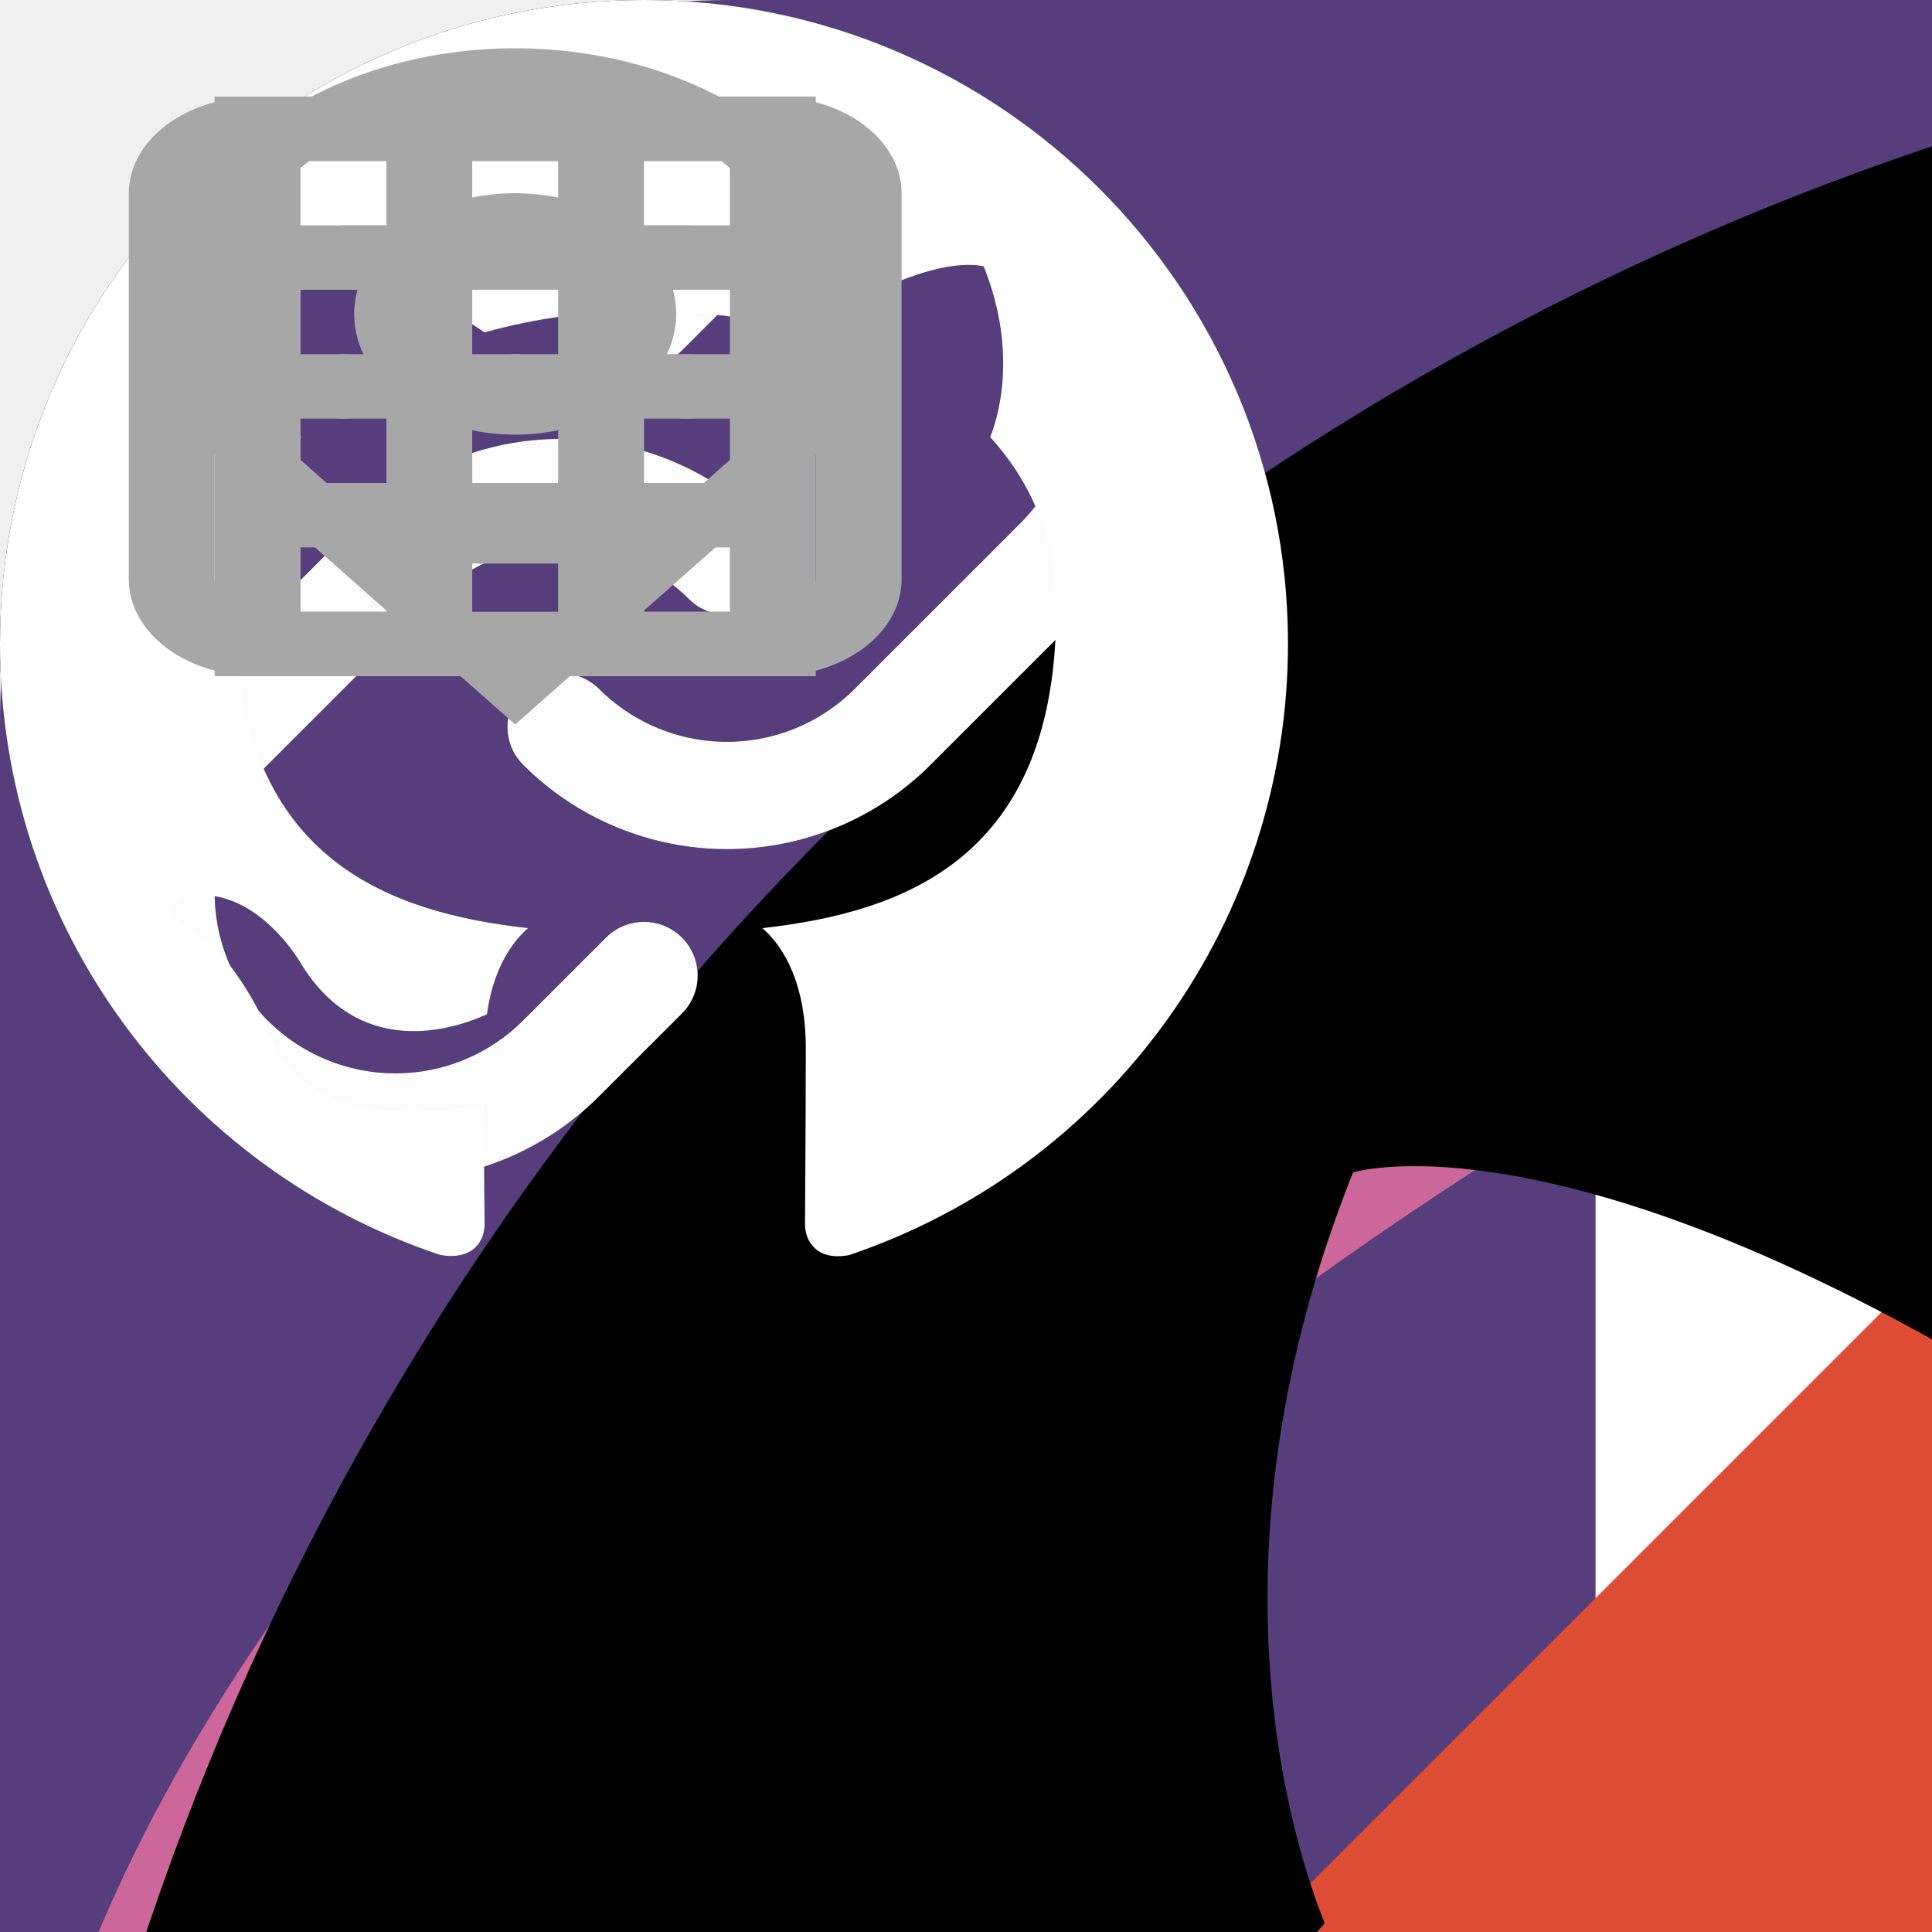
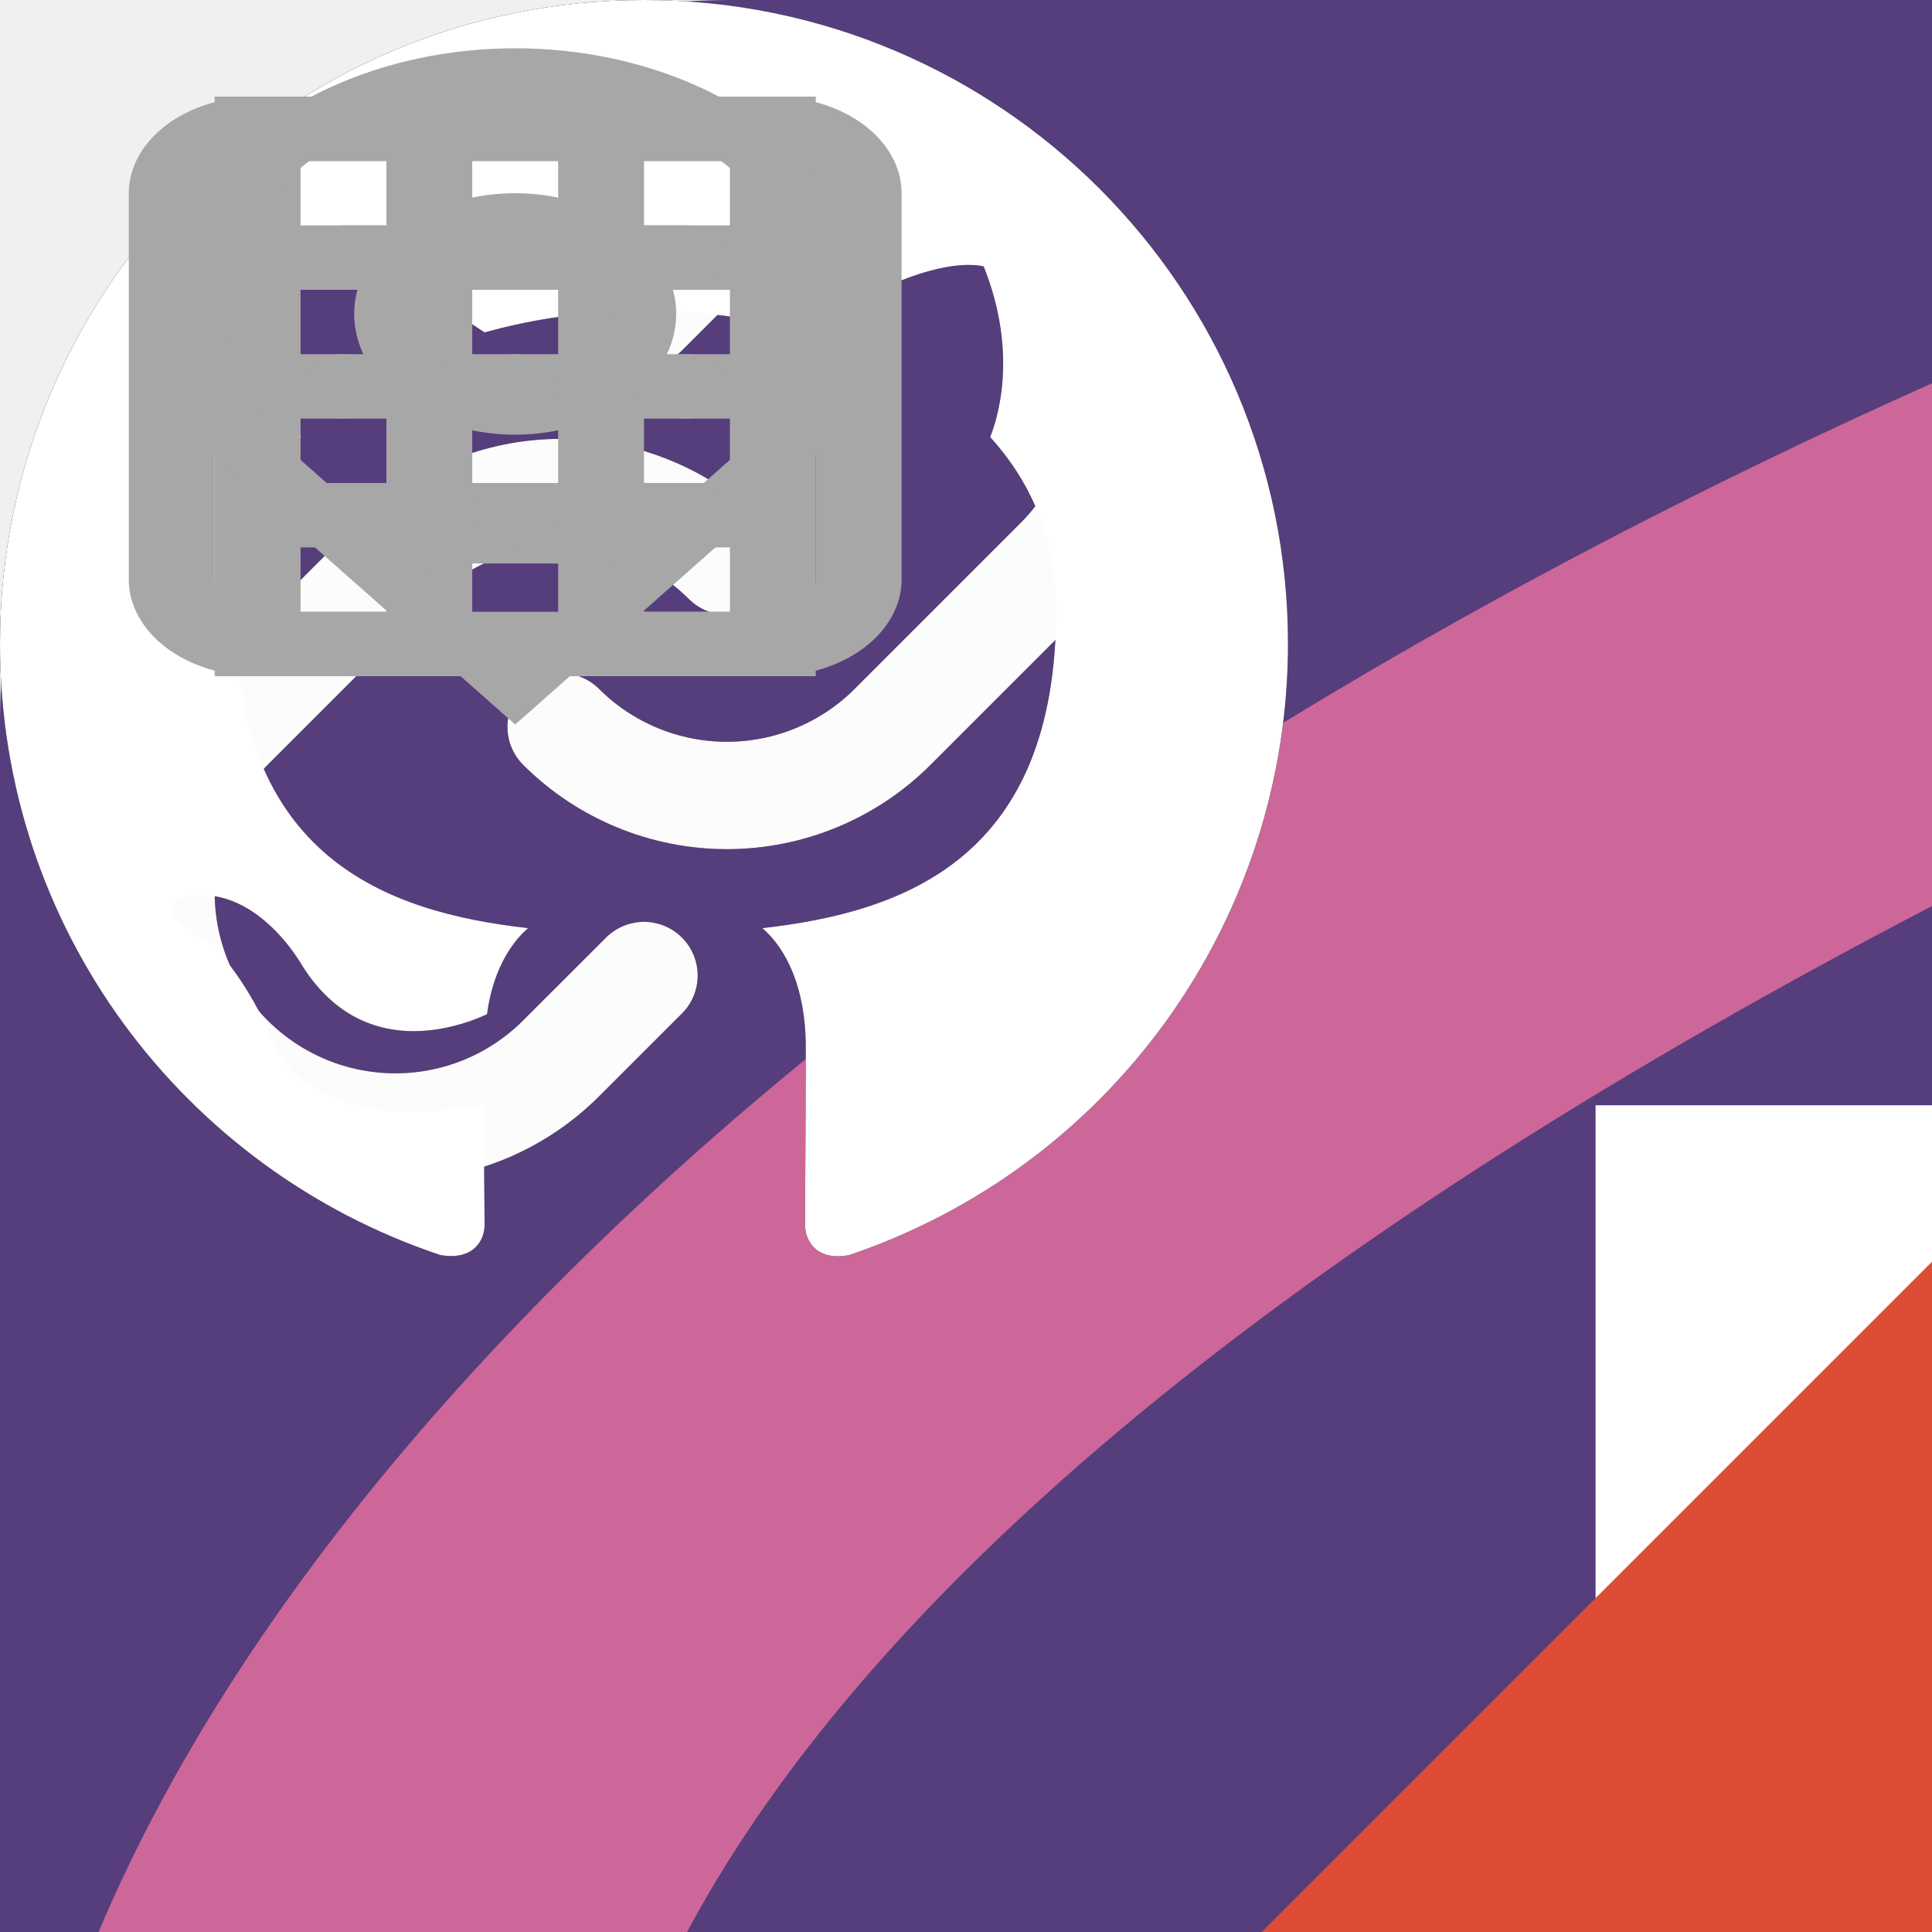
<svg xmlns="http://www.w3.org/2000/svg" width="30" height="30" viewBox="0 0 30 30" fill="none">
  <g id="githubHeader">
    <path fill-rule="evenodd" clip-rule="evenodd" d="M15 0C6.713 0 0 6.713 0 15C0 21.637 4.294 27.244 10.256 29.231C11.006 29.363 11.287 28.913 11.287 28.519C11.287 28.163 11.269 26.981 11.269 25.725C7.5 26.419 6.525 24.806 6.225 23.962C6.056 23.531 5.325 22.2 4.688 21.844C4.162 21.562 3.413 20.869 4.669 20.85C5.85 20.831 6.694 21.938 6.975 22.387C8.325 24.656 10.481 24.019 11.344 23.625C11.475 22.65 11.869 21.994 12.3 21.619C8.963 21.244 5.475 19.95 5.475 14.213C5.475 12.581 6.056 11.231 7.013 10.181C6.862 9.806 6.338 8.269 7.162 6.206C7.162 6.206 8.419 5.812 11.287 7.744C12.488 7.406 13.762 7.237 15.037 7.237C16.312 7.237 17.587 7.406 18.788 7.744C21.656 5.794 22.913 6.206 22.913 6.206C23.738 8.269 23.212 9.806 23.062 10.181C24.019 11.231 24.6 12.562 24.6 14.213C24.6 19.969 21.094 21.244 17.756 21.619C18.3 22.087 18.769 22.988 18.769 24.394C18.769 26.4 18.75 28.012 18.75 28.519C18.75 28.913 19.031 29.381 19.781 29.231C22.759 28.226 25.346 26.312 27.18 23.759C29.013 21.206 29.999 18.143 30 15C30 6.713 23.288 0 15 0Z" />
  </g>
  <g id="twitterHeader">
    <path d="M16.875 1.875C8.592 1.875 1.875 8.592 1.875 16.875C1.875 25.159 8.592 31.875 16.875 31.875C25.159 31.875 31.875 25.159 31.875 16.875C31.875 8.592 25.159 1.875 16.875 1.875ZM24.084 13.182C24.094 13.339 24.094 13.503 24.094 13.664C24.094 18.579 20.35 24.241 13.51 24.241C11.401 24.241 9.445 23.628 7.798 22.574C8.099 22.607 8.387 22.62 8.695 22.62C10.436 22.62 12.037 22.031 13.312 21.034C11.679 21 10.306 19.929 9.837 18.455C10.41 18.539 10.925 18.539 11.514 18.388C10.673 18.218 9.917 17.761 9.374 17.095C8.832 16.43 8.536 15.597 8.538 14.739V14.692C9.03 14.97 9.609 15.141 10.215 15.164C9.706 14.825 9.288 14.364 8.999 13.825C8.71 13.285 8.558 12.682 8.558 12.07C8.558 11.377 8.739 10.744 9.064 10.195C9.997 11.345 11.163 12.285 12.484 12.955C13.805 13.624 15.252 14.009 16.731 14.083C16.205 11.555 18.094 9.509 20.364 9.509C21.435 9.509 22.4 9.958 23.079 10.681C23.92 10.523 24.723 10.209 25.44 9.787C25.162 10.647 24.579 11.374 23.806 11.833C24.556 11.752 25.279 11.545 25.949 11.253C25.443 11.997 24.81 12.656 24.084 13.182Z" />
  </g>
  <g id="linkedinHeader">
    <g clip-path="url(#clip0_2_6034)">
      <path d="M15 0.6C7.047 0.6 0.6 7.047 0.6 15C0.6 22.953 7.047 29.4 15 29.4C22.953 29.4 29.4 22.953 29.4 15C29.4 7.047 22.953 0.6 15 0.6ZM11.475 20.969H8.559V11.585H11.475V20.969ZM9.999 10.433C9.078 10.433 8.483 9.78 8.483 8.973C8.483 8.15 9.096 7.517 10.037 7.517C10.977 7.517 11.553 8.15 11.571 8.973C11.571 9.78 10.977 10.433 9.999 10.433ZM22.125 20.969H19.209V15.768C19.209 14.558 18.786 13.736 17.732 13.736C16.926 13.736 16.448 14.292 16.236 14.828C16.158 15.018 16.139 15.288 16.139 15.557V20.967H13.221V14.577C13.221 13.406 13.184 12.426 13.145 11.583H15.678L15.812 12.887H15.87C16.254 12.275 17.195 11.372 18.768 11.372C20.687 11.372 22.125 12.657 22.125 15.42V20.969Z" />
    </g>
    <defs>
      <clipPath id="clip0_2_6034">
        <rect width="30" height="30" fill="white" />
      </clipPath>
    </defs>
  </g>
  <g id="html">
    <path d="M22.132 102.004L13.706 7.5H106.294L97.856 101.989L59.944 112.5L22.132 102.004Z" fill="#E44F26" />
    <path d="M60 104.468L90.638 95.974L97.845 15.229H60V104.468Z" fill="#F1662A" />
    <path d="M60 50.276H44.663L43.605 38.407H60V26.816H30.938L31.215 29.929L34.061 61.867H60V50.276ZM60 80.377L59.947 80.392L47.04 76.909L46.215 67.665H34.579L36.203 85.86L59.947 92.453L60 92.438V80.377Z" fill="#EBEBEB" />
    <path d="M59.959 50.276V61.867H74.231L72.889 76.901L59.959 80.389V92.449L83.723 85.86L83.895 83.903L86.618 53.389L86.903 50.276H59.959ZM59.959 26.816V38.407H87.957L88.189 35.805L88.718 29.929L88.995 26.816H59.959Z" fill="white" />
  </g>
  <g id="css">
    <path d="M22.133 101.154L13.71 7.438H106.29L97.856 101.139L59.944 111.562L22.133 101.154Z" fill="#1572B6" />
    <path d="M60 103.597L90.638 95.174L97.845 15.102H60V103.597Z" fill="#33A9DC" />
    <path d="M60 49.054H75.338L76.395 37.284H60V25.79H89.062L88.785 28.872L85.939 60.549H60V49.054Z" fill="white" />
    <path d="M60.071 78.904L60.019 78.919L47.111 75.461L46.286 66.294H34.65L36.274 84.341L60.015 90.879L60.071 90.864V78.904Z" fill="#EBEBEB" />
    <path d="M74.351 60.062L72.956 75.453L60.03 78.912V90.871L83.79 84.341L83.966 82.4L85.98 60.062H74.351Z" fill="white" />
    <path d="M60.041 25.79V37.284H32.044L31.811 34.7L31.282 28.872L31.005 25.79H60.041ZM60 49.054V60.549H47.254L47.021 57.964L46.496 52.137L46.219 49.054H60Z" fill="#EBEBEB" />
  </g>
  <g id="javascript">
    <path d="M7.5 7.5H112.5V112.5H7.5V7.5Z" fill="#F5DE19" />
    <path d="M78.034 89.531C78.928 91.349 80.318 92.876 82.043 93.938C83.768 94.999 85.758 95.552 87.784 95.531C91.871 95.531 94.485 93.487 94.485 90.656C94.485 87.281 91.8 86.074 87.3 84.105L84.832 83.047C77.707 80.014 72.983 76.215 72.983 68.183C72.983 60.784 78.608 55.148 87.431 55.148C90.288 54.941 93.142 55.581 95.637 56.986C98.132 58.391 100.159 60.499 101.464 63.049L93.75 67.98C93.248 66.716 92.373 65.635 91.242 64.879C90.111 64.124 88.776 63.73 87.416 63.75C86.823 63.691 86.224 63.755 85.657 63.94C85.09 64.125 84.567 64.427 84.123 64.824C83.679 65.222 83.323 65.709 83.077 66.252C82.831 66.795 82.701 67.384 82.695 67.98C82.695 70.939 84.529 72.139 88.763 73.98L91.23 75.037C99.615 78.634 104.355 82.297 104.355 90.536C104.355 99.42 97.376 104.287 88.005 104.287C84.354 104.52 80.713 103.691 77.522 101.901C74.332 100.11 71.727 97.434 70.024 94.196L78.034 89.531ZM43.178 90.386C44.726 93.135 46.136 95.46 49.526 95.46C52.766 95.46 54.814 94.192 54.814 89.261V55.71H64.68V89.392C64.68 99.608 58.68 104.257 49.946 104.257C46.859 104.426 43.793 103.657 41.151 102.051C38.51 100.444 36.416 98.076 35.145 95.257L43.178 90.386Z" fill="black" />
  </g>
  <g id="react">
    <g clip-path="url(#clip0_2_5687)">
      <path d="M92.906 32.703C91.703 32.289 90.49 31.905 89.269 31.552C89.474 30.711 89.663 29.879 89.83 29.062C92.584 15.648 90.784 4.842 84.636 1.284C78.742 -2.127 69.102 1.429 59.366 9.933C58.406 10.773 57.468 11.637 56.552 12.524C55.939 11.934 55.315 11.356 54.68 10.789C44.477 1.696 34.249 -2.136 28.108 1.432C22.219 4.854 20.475 15.013 22.954 27.725C23.2 28.984 23.479 30.237 23.789 31.482C22.341 31.895 20.944 32.334 19.607 32.802C7.644 36.988 0.005 43.548 0.005 50.353C0.005 57.381 8.206 64.43 20.666 68.704C21.676 69.049 22.695 69.369 23.721 69.663C23.387 71.004 23.092 72.354 22.834 73.711C20.471 86.204 22.316 96.122 28.189 99.522C34.255 103.033 44.437 99.425 54.35 90.727C55.154 90.02 55.941 89.293 56.708 88.546C57.7 89.507 58.719 90.439 59.763 91.343C69.366 99.636 78.85 102.985 84.718 99.576C90.778 96.055 92.748 85.4 90.191 72.436C89.989 71.42 89.763 70.409 89.513 69.405C90.228 69.192 90.93 68.973 91.614 68.746C104.567 64.438 112.995 57.475 112.995 50.353C112.995 43.523 105.109 36.919 92.906 32.703ZM90.096 64.147C89.478 64.353 88.844 64.55 88.198 64.743C86.768 60.2 84.838 55.368 82.477 50.376C84.73 45.504 86.586 40.734 87.976 36.22C89.132 36.556 90.253 36.91 91.335 37.283C101.791 40.896 108.168 46.237 108.168 50.353C108.168 54.737 101.28 60.428 90.096 64.147ZM85.456 73.376C86.586 79.109 86.748 84.292 85.999 88.344C85.326 91.984 83.973 94.412 82.299 95.384C78.738 97.453 71.123 94.764 62.911 87.671C61.94 86.831 60.993 85.963 60.07 85.07C63.254 81.576 66.436 77.513 69.541 73.001C75.004 72.514 80.164 71.719 84.844 70.633C85.069 71.543 85.273 72.457 85.456 73.376ZM38.526 95.026C35.047 96.259 32.276 96.295 30.601 95.325C27.037 93.262 25.555 85.298 27.576 74.615C27.816 73.353 28.091 72.097 28.401 70.85C33.029 71.878 38.152 72.617 43.627 73.062C46.754 77.478 50.028 81.536 53.327 85.089C52.626 85.77 51.908 86.434 51.174 87.079C46.79 90.925 42.397 93.654 38.526 95.026ZM22.228 64.12C16.718 62.23 12.168 59.774 9.049 57.093C6.246 54.685 4.832 52.293 4.832 50.353C4.832 46.223 10.966 40.956 21.196 37.377C22.438 36.943 23.737 36.533 25.085 36.148C26.5 40.764 28.354 45.59 30.592 50.471C28.325 55.423 26.444 60.327 25.016 64.997C24.08 64.728 23.15 64.436 22.228 64.12ZM27.691 26.795C25.567 15.903 26.978 7.687 30.527 5.625C34.307 3.429 42.665 6.56 51.475 14.412C52.05 14.925 52.615 15.448 53.171 15.982C49.888 19.52 46.644 23.548 43.545 27.937C38.231 28.431 33.144 29.225 28.468 30.289C28.18 29.131 27.921 27.966 27.691 26.795V26.795ZM76.43 38.874C75.325 36.959 74.18 35.068 72.994 33.202C76.599 33.66 80.053 34.267 83.297 35.01C82.323 38.142 81.109 41.417 79.681 44.775C78.636 42.787 77.553 40.819 76.43 38.874ZM56.554 19.444C58.781 21.865 61.01 24.568 63.203 27.5C58.755 27.289 54.298 27.289 49.849 27.498C52.044 24.592 54.293 21.893 56.554 19.444ZM36.551 38.907C35.442 40.837 34.379 42.792 33.361 44.771C31.956 41.425 30.753 38.136 29.771 34.958C32.995 34.235 36.433 33.643 40.015 33.194C38.816 35.07 37.661 36.975 36.551 38.907V38.907ZM40.118 67.857C36.417 67.442 32.927 66.881 29.704 66.177C30.702 62.943 31.931 59.583 33.367 56.165C34.389 58.146 35.457 60.103 36.57 62.033C37.715 64.018 38.9 65.961 40.118 67.857ZM56.688 81.603C54.4 79.126 52.118 76.385 49.889 73.437C52.053 73.522 54.258 73.566 56.5 73.566C58.803 73.566 61.08 73.514 63.32 73.414C61.12 76.415 58.899 79.159 56.688 81.603ZM79.726 55.991C81.237 59.446 82.509 62.788 83.52 65.967C80.244 66.717 76.707 67.321 72.98 67.77C74.174 65.87 75.331 63.946 76.449 62C77.586 60.021 78.678 58.018 79.726 55.991ZM72.268 59.579C70.556 62.563 68.749 65.491 66.847 68.357C63.404 68.602 59.952 68.723 56.5 68.722C52.984 68.722 49.563 68.612 46.27 68.397C44.319 65.538 42.477 62.605 40.747 59.606H40.748C39.026 56.623 37.418 53.575 35.926 50.468C37.414 47.362 39.017 44.312 40.733 41.327L40.733 41.327C42.448 38.341 44.275 35.421 46.211 32.573C49.571 32.318 53.017 32.185 56.499 32.185H56.5C59.998 32.185 63.448 32.319 66.808 32.577C68.724 35.419 70.54 38.33 72.252 41.301C73.974 44.28 75.598 47.315 77.123 50.4C75.614 53.517 73.994 56.578 72.268 59.579ZM82.225 5.481C86.009 7.671 87.48 16.502 85.103 28.084C84.951 28.823 84.781 29.576 84.595 30.339C79.907 29.253 74.817 28.445 69.487 27.943C66.383 23.506 63.166 19.472 59.936 15.979C60.782 15.16 61.649 14.363 62.535 13.587C70.877 6.301 78.673 3.425 82.225 5.481ZM56.5 40.226C62.072 40.226 66.59 44.76 66.59 50.353C66.59 55.946 62.072 60.48 56.5 60.48C50.928 60.48 46.41 55.946 46.41 50.353C46.41 44.76 50.928 40.226 56.5 40.226Z" fill="#00D8FF" />
    </g>
    <defs>
      <clipPath id="clip0_2_5687">
        <rect width="113" height="101" fill="white" />
      </clipPath>
    </defs>
  </g>
  <g id="redux">
    <path d="M72.697 69.563C76.569 69.162 79.506 65.824 79.373 61.818C79.239 57.813 75.901 54.609 71.896 54.609H71.629C67.49 54.742 64.286 58.214 64.419 62.352C64.553 64.355 65.354 66.091 66.555 67.293C62.016 76.239 55.073 82.781 44.659 88.255C37.583 91.993 30.24 93.329 22.897 92.394C16.889 91.593 12.216 88.923 9.278 84.516C5.006 77.974 4.606 70.897 8.211 63.821C10.748 58.748 14.752 55.009 17.289 53.14C16.755 51.404 15.954 48.467 15.554 46.331C-3.806 60.35 -1.803 79.309 4.072 88.255C8.477 94.931 17.423 99.07 27.303 99.07C29.973 99.07 32.643 98.803 35.313 98.136C52.403 94.797 65.354 84.65 72.697 69.563ZM96.195 53.007C86.048 41.123 71.095 34.581 54.005 34.581H51.869C50.668 32.178 48.131 30.575 45.327 30.575H45.06C40.921 30.709 37.717 34.18 37.85 38.32C37.984 42.325 41.322 45.529 45.327 45.529H45.594C48.531 45.396 51.068 43.527 52.136 40.99H54.539C64.686 40.99 74.299 43.927 82.978 49.668C89.653 54.075 94.46 59.816 97.13 66.759C99.4 72.366 99.266 77.841 96.863 82.514C93.125 89.59 86.85 93.462 78.572 93.462C73.231 93.462 68.158 91.86 65.487 90.658C64.019 91.993 61.348 94.129 59.479 95.465C65.221 98.135 71.095 99.604 76.703 99.604C89.52 99.604 98.999 92.528 102.604 85.451C106.476 77.707 106.209 64.355 96.195 53.007ZM28.371 71.832C28.505 75.838 31.842 79.042 35.847 79.042H36.115C40.254 78.909 43.458 75.437 43.324 71.298C43.191 67.292 39.853 64.088 35.847 64.088H35.581C35.313 64.088 34.913 64.088 34.646 64.221C29.172 55.142 26.902 45.262 27.704 34.581C28.237 26.57 30.908 19.627 35.581 13.885C39.453 8.945 46.929 6.542 52.003 6.409C66.155 6.141 72.163 23.766 72.564 30.842C74.299 31.243 77.237 32.178 79.239 32.845C77.637 11.216 64.286 0 51.469 0C39.452 0 28.371 8.679 23.965 21.496C17.823 38.587 21.829 55.009 29.305 67.96C28.638 68.895 28.237 70.364 28.371 71.832V71.832Z" fill="#764ABC" />
  </g>
  <g id="bootstrap">
    <g clip-path="url(#clip0_2_5691)">
      <path d="M0 75.782C0 81.978 5.08 87 11.347 87H76.653C82.92 87 88 81.977 88 75.782V11.218C88 5.022 82.92 0 76.653 0H11.347C5.08 0 0 5.023 0 11.218V75.782V75.782Z" fill="#563D7C" />
      <path d="M36.492 38.483V26.163H47.461C48.506 26.163 49.514 26.249 50.484 26.421C51.454 26.593 52.312 26.9 53.058 27.343C53.804 27.786 54.401 28.401 54.849 29.188C55.297 29.975 55.521 30.983 55.521 32.212C55.521 34.425 54.849 36.024 53.506 37.008C52.163 37.992 50.446 38.483 48.357 38.483H36.492ZM24.776 17.162V69.838H50.596C52.984 69.838 55.309 69.543 57.573 68.953C59.837 68.362 61.851 67.453 63.618 66.223C65.383 64.993 66.789 63.407 67.834 61.465C68.879 59.522 69.401 57.222 69.401 54.566C69.401 51.271 68.592 48.455 66.976 46.119C65.359 43.783 62.908 42.147 59.625 41.213C62.013 40.082 63.817 38.631 65.035 36.86C66.254 35.09 66.864 32.877 66.864 30.22C66.864 27.761 66.453 25.696 65.632 24.023C64.811 22.351 63.655 21.011 62.162 20.003C60.67 18.994 58.879 18.269 56.789 17.826C54.7 17.383 52.387 17.162 49.849 17.162H24.776ZM36.492 60.837V46.377H49.252C51.789 46.377 53.829 46.955 55.372 48.111C56.914 49.267 57.685 51.197 57.685 53.902C57.685 55.28 57.449 56.411 56.976 57.296C56.503 58.181 55.869 58.882 55.073 59.399C54.277 59.915 53.357 60.284 52.312 60.505C51.267 60.726 50.173 60.837 49.029 60.837H36.492Z" fill="white" />
    </g>
    <defs>
      <clipPath id="clip0_2_5691">
        <rect width="88" height="87" fill="white" />
      </clipPath>
    </defs>
  </g>
  <g id="tailwind">
    <path d="M36.844 56.084C40.665 40.801 50.217 33.159 65.5 33.159C88.425 33.159 91.291 50.353 102.753 53.219C110.395 55.129 117.081 52.264 122.812 44.622C118.992 59.905 109.44 67.547 94.156 67.547C71.231 67.547 68.366 50.353 56.903 47.487C49.261 45.577 42.575 48.443 36.844 56.084ZM8.188 90.472C12.008 75.189 21.56 67.547 36.844 67.547C59.769 67.547 62.634 84.741 74.097 87.606C81.739 89.517 88.425 86.651 94.156 79.009C90.335 94.293 80.783 101.934 65.5 101.934C42.575 101.934 39.709 84.741 28.247 81.875C20.605 79.965 13.919 82.83 8.188 90.472Z" fill="#44A8B3" />
  </g>
  <g id="sass">
    <g clip-path="url(#clip0_2_5689)">
      <path d="M100.673 50.077C96.603 50.097 93.065 51.069 90.103 52.506C89.016 50.372 87.93 48.471 87.738 47.076C87.525 45.449 87.269 44.456 87.525 42.512C87.781 40.568 88.931 37.8 88.91 37.589C88.889 37.378 88.654 36.385 86.31 36.364C83.966 36.342 81.941 36.807 81.707 37.42C81.472 38.033 81.025 39.427 80.727 40.864C80.322 42.977 76.039 50.52 73.588 54.471C72.799 52.929 72.117 51.577 71.968 50.499C71.755 48.872 71.499 47.879 71.755 45.935C72.011 43.991 73.162 41.224 73.14 41.012C73.119 40.801 72.884 39.807 70.54 39.787C68.196 39.765 66.171 40.23 65.937 40.843C65.703 41.456 65.447 42.892 64.957 44.287C64.467 45.682 58.777 58.275 57.285 61.529C56.682 62.845 56.05 64.149 55.389 65.438C55.389 65.438 55.367 65.501 55.303 65.607C55.095 66.011 54.882 66.412 54.664 66.811V66.832C54.344 67.403 54.004 67.931 53.833 67.931C53.705 67.931 53.471 66.409 53.876 64.339C54.728 59.965 56.752 53.161 56.731 52.929C56.731 52.802 57.115 51.619 55.41 51.006C53.748 50.393 53.151 51.407 53.002 51.407C52.853 51.407 52.746 51.767 52.746 51.767C52.746 51.767 54.6 44.118 49.209 44.118C45.842 44.118 41.196 47.773 38.894 51.069C36.278 52.481 33.664 53.897 31.052 55.317C29.795 56.014 28.495 56.711 27.28 57.366C27.195 57.282 27.11 57.176 27.024 57.092C20.503 50.182 8.442 45.301 8.953 36.026C9.145 32.645 10.317 23.77 32.118 12.995C50.061 4.226 64.339 6.655 66.811 12.044C70.348 19.735 59.161 34.018 40.62 36.089C33.545 36.871 29.837 34.166 28.9 33.152C27.92 32.095 27.77 32.032 27.408 32.243C26.811 32.561 27.195 33.511 27.408 34.06C27.962 35.497 30.242 38.033 34.099 39.28C37.509 40.378 45.799 40.991 55.836 37.145C67.067 32.835 75.847 20.855 73.268 10.818C70.689 0.634 53.641 -2.726 37.509 2.958C27.92 6.339 17.52 11.663 10.04 18.594C1.154 26.834 -0.253 33.997 0.322 36.998C2.39 47.647 17.201 54.577 23.125 59.711C22.826 59.88 22.549 60.029 22.315 60.156C19.353 61.613 8.058 67.466 5.245 73.657C2.049 80.672 5.757 85.701 8.208 86.376C15.815 88.469 23.636 84.708 27.834 78.495C32.032 72.283 31.521 64.212 29.582 60.514C29.56 60.472 29.539 60.43 29.496 60.388C30.264 59.944 31.052 59.479 31.819 59.035C33.23 58.209 34.658 57.413 36.103 56.647C35.378 58.613 34.845 60.958 34.59 64.339C34.27 68.311 35.91 73.466 38.063 75.495C39.022 76.383 40.151 76.404 40.876 76.404C43.391 76.404 44.52 74.333 45.778 71.882C47.312 68.882 48.697 65.395 48.697 65.395C48.697 65.395 46.971 74.819 51.66 74.819C53.364 74.819 55.09 72.621 55.858 71.502V71.523C55.858 71.523 55.9 71.459 55.986 71.311C56.156 71.037 56.262 70.867 56.262 70.867V70.826C56.944 69.642 58.479 66.959 60.759 62.5C63.7 56.753 66.534 49.57 66.534 49.57C66.534 49.57 66.79 51.323 67.663 54.239C68.175 55.95 69.24 57.831 70.093 59.648C69.411 60.599 68.985 61.127 68.985 61.127L69.006 61.148C68.452 61.867 67.855 62.648 67.195 63.409C64.872 66.156 62.102 69.305 61.718 70.213C61.27 71.29 61.377 72.072 62.23 72.706C62.847 73.171 63.955 73.234 65.085 73.171C67.174 73.023 68.644 72.516 69.368 72.199C70.498 71.798 71.819 71.185 73.055 70.276C75.335 68.607 76.72 66.219 76.593 63.071C76.528 61.339 75.953 59.606 75.25 57.979C75.463 57.683 75.655 57.387 75.868 57.092C79.469 51.872 82.261 46.146 82.261 46.146C82.261 46.146 82.517 47.9 83.391 50.816C83.817 52.295 84.691 53.901 85.457 55.464C82.069 58.19 79.981 61.359 79.235 63.43C77.893 67.276 78.936 69.008 80.918 69.41C81.813 69.6 83.092 69.177 84.03 68.776C85.223 68.396 86.63 67.741 87.972 66.768C90.253 65.1 92.447 62.775 92.32 59.627C92.255 58.19 91.872 56.774 91.339 55.401C94.216 54.218 97.924 53.563 102.655 54.112C112.799 55.295 114.802 61.571 114.418 64.212C114.035 66.853 111.904 68.29 111.201 68.734C110.497 69.178 110.263 69.325 110.327 69.642C110.412 70.107 110.753 70.086 111.35 70.001C112.181 69.854 116.678 67.867 116.869 63.008C117.189 56.796 111.222 50.013 100.673 50.077ZM22.421 76.235C19.054 79.869 14.366 81.242 12.342 80.08C10.168 78.833 11.02 73.466 15.155 69.621C17.669 67.276 20.908 65.099 23.061 63.768C23.551 63.472 24.276 63.05 25.149 62.522C25.298 62.437 25.384 62.395 25.384 62.395L25.895 62.078C27.408 67.571 25.959 72.41 22.421 76.235ZM46.928 59.711C45.756 62.543 43.306 69.79 41.814 69.389C40.535 69.051 39.747 63.557 41.558 58.127C42.474 55.401 44.414 52.147 45.543 50.88C47.376 48.851 49.401 48.174 49.89 48.999C50.509 50.077 47.653 57.937 46.928 59.711ZM67.152 69.304C66.662 69.558 66.193 69.727 65.98 69.6C65.831 69.515 66.193 69.177 66.193 69.177C66.193 69.177 68.729 66.473 69.731 65.247C70.306 64.529 70.988 63.684 71.713 62.733V63.008C71.713 66.24 68.558 68.417 67.152 69.304H67.152ZM82.751 65.776C82.389 65.522 82.453 64.677 83.667 62.035C84.136 61 85.244 59.268 87.141 57.599C87.354 58.275 87.504 58.93 87.482 59.542C87.461 63.62 84.52 65.142 82.751 65.776Z" fill="#CD6799" />
    </g>
    <defs>
      <clipPath id="clip0_2_5689">
        <rect width="117" height="87" fill="white" />
      </clipPath>
    </defs>
  </g>
  <g id="git">
    <g clip-path="url(#clip0_2_5685)">
      <path d="M103.02 47.822L57.176 1.98C54.537 -0.66 50.255 -0.66 47.613 1.98L38.094 11.5L50.17 23.576C52.976 22.628 56.194 23.264 58.431 25.501C60.679 27.753 61.311 30.998 60.339 33.813L71.978 45.452C74.793 44.482 78.042 45.109 80.291 47.362C83.434 50.504 83.434 55.596 80.291 58.74C77.147 61.884 72.055 61.884 68.909 58.74C66.545 56.373 65.961 52.901 67.158 49.989L56.305 39.135L56.303 67.697C57.09 68.086 57.809 68.6 58.431 69.219C61.574 72.361 61.574 77.453 58.431 80.6C55.287 83.742 50.193 83.742 47.053 80.6C43.91 77.453 43.91 72.361 47.053 69.219C47.807 68.466 48.702 67.869 49.687 67.463V38.635C48.7 38.232 47.805 37.635 47.053 36.879C44.672 34.501 44.1 31.007 45.32 28.083L33.415 16.177L1.981 47.61C-0.66 50.252 -0.66 54.535 1.981 57.175L47.826 103.018C50.465 105.658 54.746 105.658 57.389 103.018L103.019 57.388C105.66 54.747 105.66 50.462 103.019 47.822" fill="#DE4C36" />
    </g>
    <defs>
      <clipPath id="clip0_2_5685">
        <rect width="105" height="105" fill="white" />
      </clipPath>
    </defs>
  </g>
  <g id="github">
-     <path fill-rule="evenodd" clip-rule="evenodd" d="M44 0C19.69 0 0 19.69 0 44C0 63.47 12.595 79.915 30.085 85.745C32.285 86.13 33.11 84.81 33.11 83.655C33.11 82.61 33.055 79.145 33.055 75.46C22 77.495 19.14 72.765 18.26 70.29C17.765 69.025 15.62 65.12 13.75 64.075C12.21 63.25 10.01 61.215 13.695 61.16C17.16 61.105 19.635 64.35 20.46 65.67C24.42 72.325 30.745 70.455 33.275 69.3C33.66 66.44 34.815 64.515 36.08 63.415C26.29 62.315 16.06 58.52 16.06 41.69C16.06 36.905 17.765 32.945 20.57 29.865C20.13 28.765 18.59 24.255 21.01 18.205C21.01 18.205 24.695 17.05 33.11 22.715C36.63 21.725 40.37 21.23 44.11 21.23C47.85 21.23 51.59 21.725 55.11 22.715C63.525 16.995 67.21 18.205 67.21 18.205C69.63 24.255 68.09 28.765 67.65 29.865C70.455 32.945 72.16 36.85 72.16 41.69C72.16 58.575 61.875 62.315 52.085 63.415C53.68 64.79 55.055 67.43 55.055 71.555C55.055 77.44 55 82.17 55 83.655C55 84.81 55.825 86.185 58.025 85.745C66.76 82.796 74.35 77.182 79.727 69.694C85.104 62.205 87.997 53.219 88 44C88 19.69 68.31 0 44 0Z" fill="black" />
+     <path fill-rule="evenodd" clip-rule="evenodd" d="M44 0C19.69 0 0 19.69 0 44C0 63.47 12.595 79.915 30.085 85.745C32.285 86.13 33.11 84.81 33.11 83.655C33.11 82.61 33.055 79.145 33.055 75.46C22 77.495 19.14 72.765 18.26 70.29C17.765 69.025 15.62 65.12 13.75 64.075C12.21 63.25 10.01 61.215 13.695 61.16C17.16 61.105 19.635 64.35 20.46 65.67C24.42 72.325 30.745 70.455 33.275 69.3C33.66 66.44 34.815 64.515 36.08 63.415C26.29 62.315 16.06 58.52 16.06 41.69C16.06 36.905 17.765 32.945 20.57 29.865C20.13 28.765 18.59 24.255 21.01 18.205C21.01 18.205 24.695 17.05 33.11 22.715C36.63 21.725 40.37 21.23 44.11 21.23C47.85 21.23 51.59 21.725 55.11 22.715C63.525 16.995 67.21 18.205 67.21 18.205C69.63 24.255 68.09 28.765 67.65 29.865C70.455 32.945 72.16 36.85 72.16 41.69C72.16 58.575 61.875 62.315 52.085 63.415C53.68 64.79 55.055 67.43 55.055 71.555C55.055 77.44 55 82.17 55 83.655C55 84.81 55.825 86.185 58.025 85.745C66.76 82.796 74.35 77.182 79.727 69.694C85.104 62.205 87.997 53.219 88 44C88 19.69 68.31 0 44 0Z" fill="666666" />
  </g>
-   <g id="linkToProjectBlack">
-     <path d="M11.287 8.713C10.604 8.031 9.678 7.648 8.713 7.648C7.748 7.648 6.823 8.031 6.14 8.713L3.566 11.287C2.883 11.969 2.5 12.895 2.5 13.86C2.5 14.826 2.883 15.752 3.566 16.434C4.248 17.117 5.174 17.5 6.14 17.5C7.105 17.5 8.031 17.117 8.713 16.434L10 15.148" stroke="black" stroke-width="1.667" stroke-linecap="round" stroke-linejoin="round" />
+   <g id="projectLinkLightTheme">
+     <path d="M11.287 8.713C10.604 8.031 9.678 7.648 8.713 7.648C7.748 7.648 6.823 8.031 6.14 8.713L3.566 11.287C2.883 11.969 2.5 12.895 2.5 13.86C2.5 14.826 2.883 15.752 3.566 16.434C4.248 17.117 5.174 17.5 6.14 17.5C7.105 17.5 8.031 17.117 8.713 16.434L10 15.148" stroke="black" fill="transparent" stroke-width="1.667" stroke-linecap="round" stroke-linejoin="round" />
    <path d="M8.713 11.287C9.396 11.969 10.322 12.352 11.287 12.352C12.252 12.352 13.178 11.969 13.86 11.287L16.434 8.713C17.117 8.031 17.5 7.105 17.5 6.14C17.5 5.174 17.117 4.248 16.434 3.566C15.752 2.883 14.826 2.5 13.861 2.5C12.895 2.5 11.969 2.883 11.287 3.566L10 4.853" stroke="black" stroke-width="1.667" stroke-linecap="round" stroke-linejoin="round" />
  </g>
-   <g id="linkToGitHubProjectPageBlack">
+   <g id="gitHubProjectLinkLightTheme">
    <g clip-path="url(#clip0_4537_884)">
      <path fill-rule="evenodd" clip-rule="evenodd" d="M10 0C4.475 0 0 4.475 0 10C0 14.425 2.862 18.163 6.838 19.488C7.338 19.575 7.525 19.275 7.525 19.012C7.525 18.775 7.513 17.988 7.513 17.15C5 17.613 4.35 16.538 4.15 15.975C4.037 15.688 3.55 14.8 3.125 14.562C2.775 14.375 2.275 13.912 3.112 13.9C3.9 13.887 4.463 14.625 4.65 14.925C5.55 16.438 6.987 16.012 7.562 15.75C7.65 15.1 7.912 14.662 8.2 14.412C5.975 14.162 3.65 13.3 3.65 9.475C3.65 8.387 4.037 7.487 4.675 6.787C4.575 6.537 4.225 5.513 4.775 4.138C4.775 4.138 5.612 3.875 7.525 5.162C8.325 4.938 9.175 4.825 10.025 4.825C10.875 4.825 11.725 4.938 12.525 5.162C14.438 3.862 15.275 4.138 15.275 4.138C15.825 5.513 15.475 6.537 15.375 6.787C16.012 7.487 16.4 8.375 16.4 9.475C16.4 13.312 14.062 14.162 11.838 14.412C12.2 14.725 12.512 15.325 12.512 16.262C12.512 17.6 12.5 18.675 12.5 19.012C12.5 19.275 12.688 19.587 13.188 19.488C15.173 18.817 16.898 17.541 18.12 15.839C19.342 14.137 19.999 12.095 20 10C20 4.475 15.525 0 10 0Z" fill="black" />
    </g>
    <defs>
      <clipPath id="clip0_4537_884">
        <rect width="20" height="20" fill="white" />
      </clipPath>
    </defs>
  </g>
-   <g id="linkToProjectWhite">
-     <path d="M11.287 8.713C10.604 8.031 9.678 7.648 8.713 7.648C7.748 7.648 6.823 8.031 6.14 8.713L3.566 11.287C2.883 11.969 2.5 12.895 2.5 13.86C2.5 14.826 2.883 15.752 3.566 16.434C4.248 17.117 5.174 17.5 6.14 17.5C7.105 17.5 8.031 17.117 8.713 16.434L10 15.148" stroke="#FCFCFC" stroke-width="1.667" stroke-linecap="round" stroke-linejoin="round" />
+   <g id="projectLinkDarkTheme">
+     <path d="M11.287 8.713C10.604 8.031 9.678 7.648 8.713 7.648C7.748 7.648 6.823 8.031 6.14 8.713L3.566 11.287C2.883 11.969 2.5 12.895 2.5 13.86C2.5 14.826 2.883 15.752 3.566 16.434C4.248 17.117 5.174 17.5 6.14 17.5C7.105 17.5 8.031 17.117 8.713 16.434L10 15.148" stroke="#FCFCFC" fill="transparent" stroke-width="1.667" stroke-linecap="round" stroke-linejoin="round" />
    <path d="M8.713 11.287C9.396 11.969 10.322 12.352 11.287 12.352C12.252 12.352 13.178 11.969 13.86 11.287L16.434 8.713C17.117 8.031 17.5 7.105 17.5 6.14C17.5 5.174 17.117 4.248 16.434 3.566C15.752 2.883 14.826 2.5 13.861 2.5C12.895 2.5 11.969 2.883 11.287 3.566L10 4.853" stroke="#FCFCFC" stroke-width="1.667" stroke-linecap="round" stroke-linejoin="round" />
  </g>
-   <g id="linkToGitHubProjectPageWhite">
+   <g id="gitHubProjectLinkDarkTheme">
    <g clip-path="url(#clip0_2_5976)">
      <path fill-rule="evenodd" clip-rule="evenodd" d="M10 0C4.475 0 0 4.475 0 10C0 14.425 2.862 18.163 6.838 19.488C7.338 19.575 7.525 19.275 7.525 19.012C7.525 18.775 7.513 17.988 7.513 17.15C5 17.613 4.35 16.538 4.15 15.975C4.037 15.688 3.55 14.8 3.125 14.562C2.775 14.375 2.275 13.912 3.112 13.9C3.9 13.887 4.463 14.625 4.65 14.925C5.55 16.438 6.987 16.012 7.562 15.75C7.65 15.1 7.912 14.662 8.2 14.412C5.975 14.162 3.65 13.3 3.65 9.475C3.65 8.387 4.037 7.487 4.675 6.787C4.575 6.537 4.225 5.513 4.775 4.138C4.775 4.138 5.612 3.875 7.525 5.162C8.325 4.938 9.175 4.825 10.025 4.825C10.875 4.825 11.725 4.938 12.525 5.162C14.438 3.862 15.275 4.138 15.275 4.138C15.825 5.513 15.475 6.537 15.375 6.787C16.012 7.487 16.4 8.375 16.4 9.475C16.4 13.312 14.062 14.162 11.838 14.412C12.2 14.725 12.512 15.325 12.512 16.262C12.512 17.6 12.5 18.675 12.5 19.012C12.5 19.275 12.688 19.587 13.188 19.488C15.173 18.817 16.898 17.541 18.12 15.839C19.342 14.137 19.999 12.095 20 10C20 4.475 15.525 0 10 0Z" fill="white" />
    </g>
    <defs>
      <clipPath id="clip0_2_5976">
        <rect width="20" height="20" fill="white" />
      </clipPath>
    </defs>
  </g>
  <g id="office">
    <path d="M3.333 1.5V10.5H7.333V8.75H8.667V10.5H12.667V1.5H3.333ZM4.667 2.5H6V3.5H4.667V2.5ZM7.333 2.5H8.667V3.5H7.333V2.5ZM10 2.5H11.334V3.5H10V2.5ZM4.667 4.5H6V5.5H4.667V4.5ZM7.333 4.5H8.667V5.5H7.333V4.5ZM10 4.5H11.334V5.5H10V4.5ZM4.667 6.5H6V7.5H4.667V6.5ZM7.333 6.5H8.667V7.5H7.333V6.5ZM10 6.5H11.334V7.5H10V6.5ZM4.667 8.5H6V9.5H4.667V8.5ZM10 8.5H11.334V9.5H10V8.5Z" fill="#A7A7A7" />
  </g>
  <g id="location">
    <path d="M8 6.75C7.506 6.75 7.022 6.64 6.611 6.434C6.2 6.228 5.88 5.935 5.69 5.593C5.501 5.25 5.452 4.873 5.548 4.509C5.644 4.145 5.883 3.811 6.232 3.549C6.582 3.287 7.027 3.108 7.512 3.036C7.997 2.964 8.5 3.001 8.957 3.143C9.414 3.285 9.804 3.525 10.079 3.833C10.353 4.142 10.5 4.504 10.5 4.875C10.499 5.372 10.236 5.849 9.767 6.2C9.298 6.552 8.663 6.749 8 6.75ZM8 3.75C7.703 3.75 7.413 3.816 7.167 3.94C6.92 4.063 6.728 4.239 6.614 4.444C6.501 4.65 6.471 4.876 6.529 5.094C6.587 5.313 6.73 5.513 6.939 5.67C7.149 5.828 7.416 5.935 7.707 5.978C7.998 6.022 8.3 6 8.574 5.914C8.848 5.829 9.082 5.685 9.247 5.5C9.412 5.315 9.5 5.098 9.5 4.875C9.5 4.577 9.341 4.291 9.06 4.08C8.779 3.869 8.398 3.75 8 3.75Z" fill="#A7A7A7" />
    <path d="M8 11.25L3.782 7.519C3.723 7.463 3.665 7.407 3.608 7.35C2.888 6.638 2.498 5.769 2.5 4.875C2.5 3.781 3.079 2.732 4.111 1.958C5.142 1.185 6.541 0.75 8 0.75C9.459 0.75 10.858 1.185 11.889 1.958C12.921 2.732 13.5 3.781 13.5 4.875C13.502 5.768 13.113 6.637 12.393 7.349L12.392 7.35C12.392 7.35 12.242 7.498 12.22 7.518L8 11.25ZM4.406 6.898C4.407 6.898 4.523 7.014 4.55 7.038L8 10.091L11.455 7.034C11.477 7.014 11.594 6.897 11.595 6.897C12.183 6.315 12.501 5.605 12.5 4.875C12.5 3.98 12.026 3.121 11.182 2.489C10.338 1.856 9.193 1.5 8 1.5C6.807 1.5 5.662 1.856 4.818 2.489C3.974 3.121 3.5 3.98 3.5 4.875C3.499 5.606 3.817 6.316 4.407 6.898H4.406Z" fill="#A7A7A7" />
  </g>
  <g id="periodOfWor        k">
    <g clip-path="url(#clip0_35012_282)">
      <path d="M5.333 6.5C5.157 6.5 4.987 6.447 4.862 6.354C4.737 6.26 4.667 6.133 4.667 6C4.667 5.867 4.737 5.74 4.862 5.646C4.987 5.553 5.157 5.5 5.333 5.5C5.51 5.5 5.68 5.553 5.805 5.646C5.93 5.74 6 5.867 6 6C6 6.133 5.93 6.26 5.805 6.354C5.68 6.447 5.51 6.5 5.333 6.5ZM5.333 8.5C5.157 8.5 4.987 8.447 4.862 8.354C4.737 8.26 4.667 8.133 4.667 8C4.667 7.867 4.737 7.74 4.862 7.646C4.987 7.553 5.157 7.5 5.333 7.5C5.51 7.5 5.68 7.553 5.805 7.646C5.93 7.74 6 7.867 6 8C6 8.133 5.93 8.26 5.805 8.354C5.68 8.447 5.51 8.5 5.333 8.5ZM7.333 8C7.333 8.133 7.404 8.26 7.529 8.354C7.654 8.447 7.823 8.5 8 8.5C8.177 8.5 8.346 8.447 8.471 8.354C8.597 8.26 8.667 8.133 8.667 8C8.667 7.867 8.597 7.74 8.471 7.646C8.346 7.553 8.177 7.5 8 7.5C7.823 7.5 7.654 7.553 7.529 7.646C7.404 7.74 7.333 7.867 7.333 8ZM10.667 8.5C10.49 8.5 10.32 8.447 10.195 8.354C10.07 8.26 10 8.133 10 8C10 7.867 10.07 7.74 10.195 7.646C10.32 7.553 10.49 7.5 10.667 7.5C10.844 7.5 11.013 7.553 11.138 7.646C11.263 7.74 11.333 7.867 11.333 8C11.333 8.133 11.263 8.26 11.138 8.354C11.013 8.447 10.844 8.5 10.667 8.5ZM7.333 6C7.333 6.133 7.404 6.26 7.529 6.354C7.654 6.447 7.823 6.5 8 6.5C8.177 6.5 8.346 6.447 8.471 6.354C8.597 6.26 8.667 6.133 8.667 6C8.667 5.867 8.597 5.74 8.471 5.646C8.346 5.553 8.177 5.5 8 5.5C7.823 5.5 7.654 5.553 7.529 5.646C7.404 5.74 7.333 5.867 7.333 6ZM10.667 6.5C10.49 6.5 10.32 6.447 10.195 6.354C10.07 6.26 10 6.133 10 6C10 5.867 10.07 5.74 10.195 5.646C10.32 5.553 10.49 5.5 10.667 5.5C10.844 5.5 11.013 5.553 11.138 5.646C11.263 5.74 11.333 5.867 11.333 6C11.333 6.133 11.263 6.26 11.138 6.354C11.013 6.447 10.844 6.5 10.667 6.5ZM5.333 3.5C5.157 3.5 4.987 3.553 4.862 3.646C4.737 3.74 4.667 3.867 4.667 4C4.667 4.133 4.737 4.26 4.862 4.354C4.987 4.447 5.157 4.5 5.333 4.5H10.667C10.844 4.5 11.013 4.447 11.138 4.354C11.263 4.26 11.333 4.133 11.333 4C11.333 3.867 11.263 3.74 11.138 3.646C11.013 3.553 10.844 3.5 10.667 3.5H5.333Z" fill="#A7A7A7" />
      <path fill-rule="evenodd" clip-rule="evenodd" d="M4 1.5C3.47 1.5 2.961 1.658 2.586 1.939C2.211 2.221 2 2.602 2 3V9C2 9.398 2.211 9.779 2.586 10.061C2.961 10.342 3.47 10.5 4 10.5H12C12.53 10.5 13.039 10.342 13.414 10.061C13.789 9.779 14 9.398 14 9V3C14 2.602 13.789 2.221 13.414 1.939C13.039 1.658 12.53 1.5 12 1.5H4ZM12 2.5H4C3.823 2.5 3.654 2.553 3.529 2.646C3.404 2.74 3.333 2.867 3.333 3V9C3.333 9.133 3.404 9.26 3.529 9.354C3.654 9.447 3.823 9.5 4 9.5H12C12.177 9.5 12.346 9.447 12.471 9.354C12.596 9.26 12.667 9.133 12.667 9V3C12.667 2.867 12.596 2.74 12.471 2.646C12.346 2.553 12.177 2.5 12 2.5Z" fill="#A7A7A7" />
    </g>
    <defs>
      <clipPath id="clip0_35012_282">
        <rect width="16" height="12" fill="white" />
      </clipPath>
    </defs>
  </g>
</svg>
